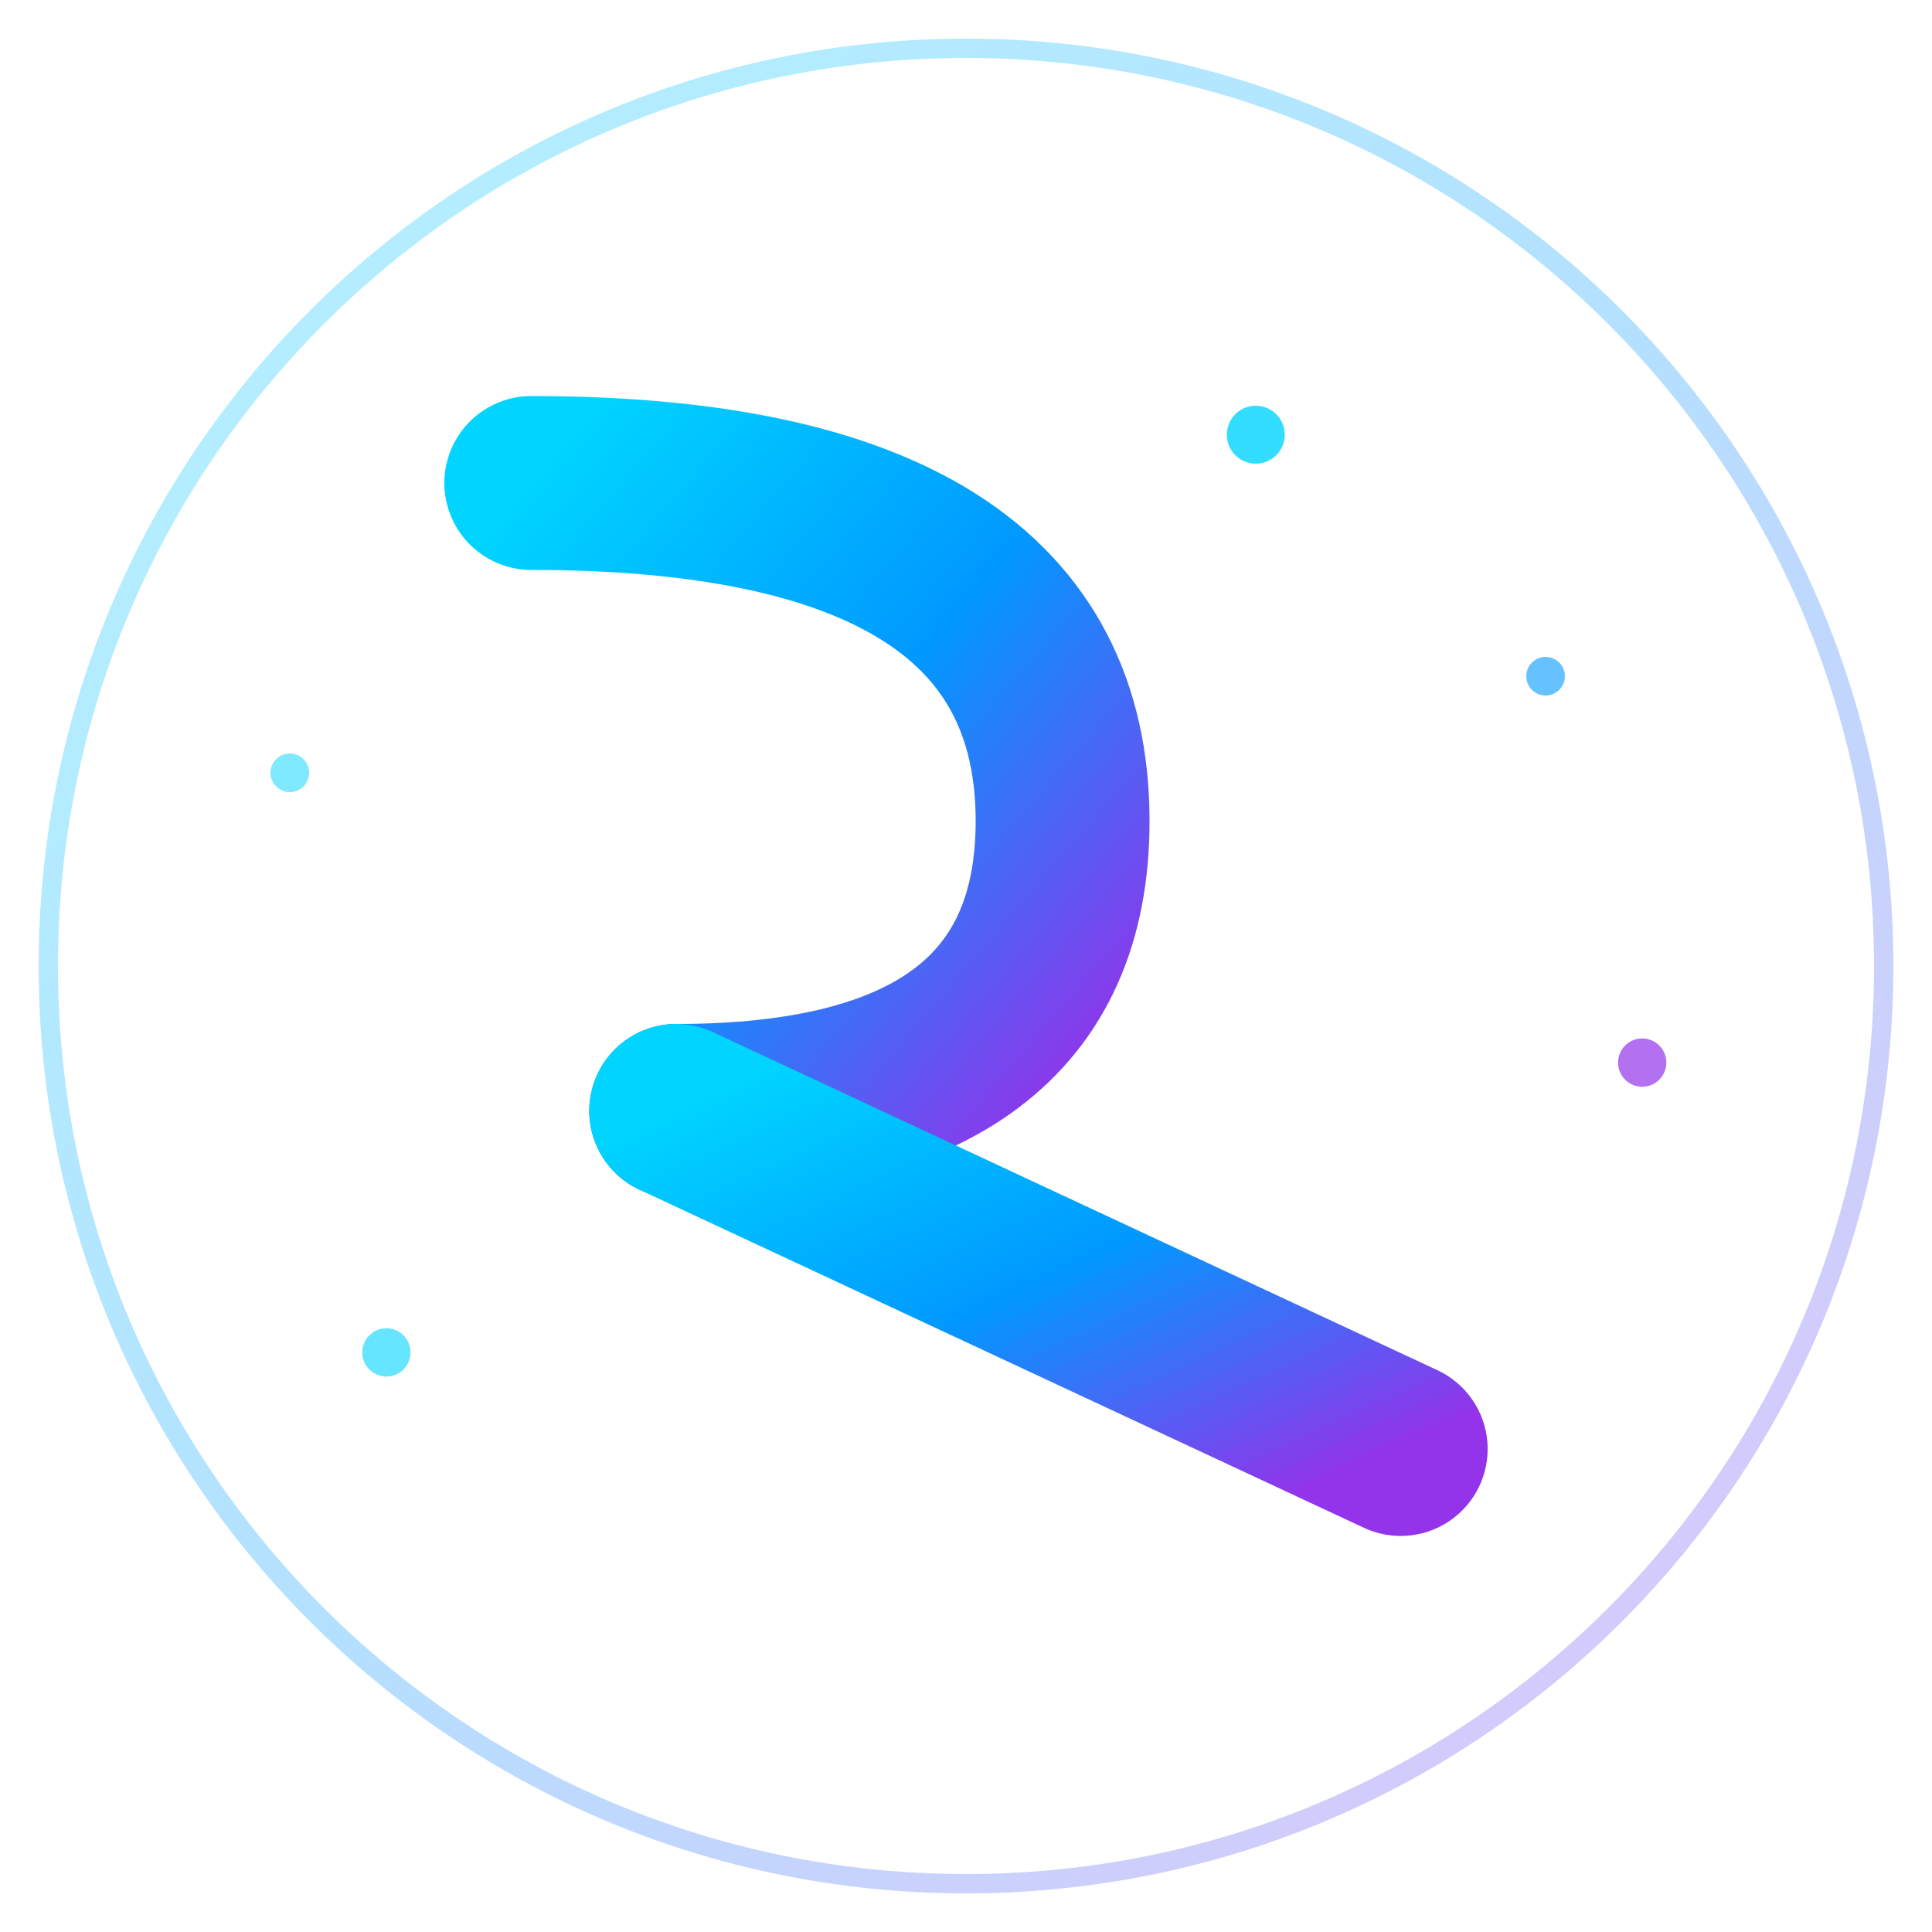
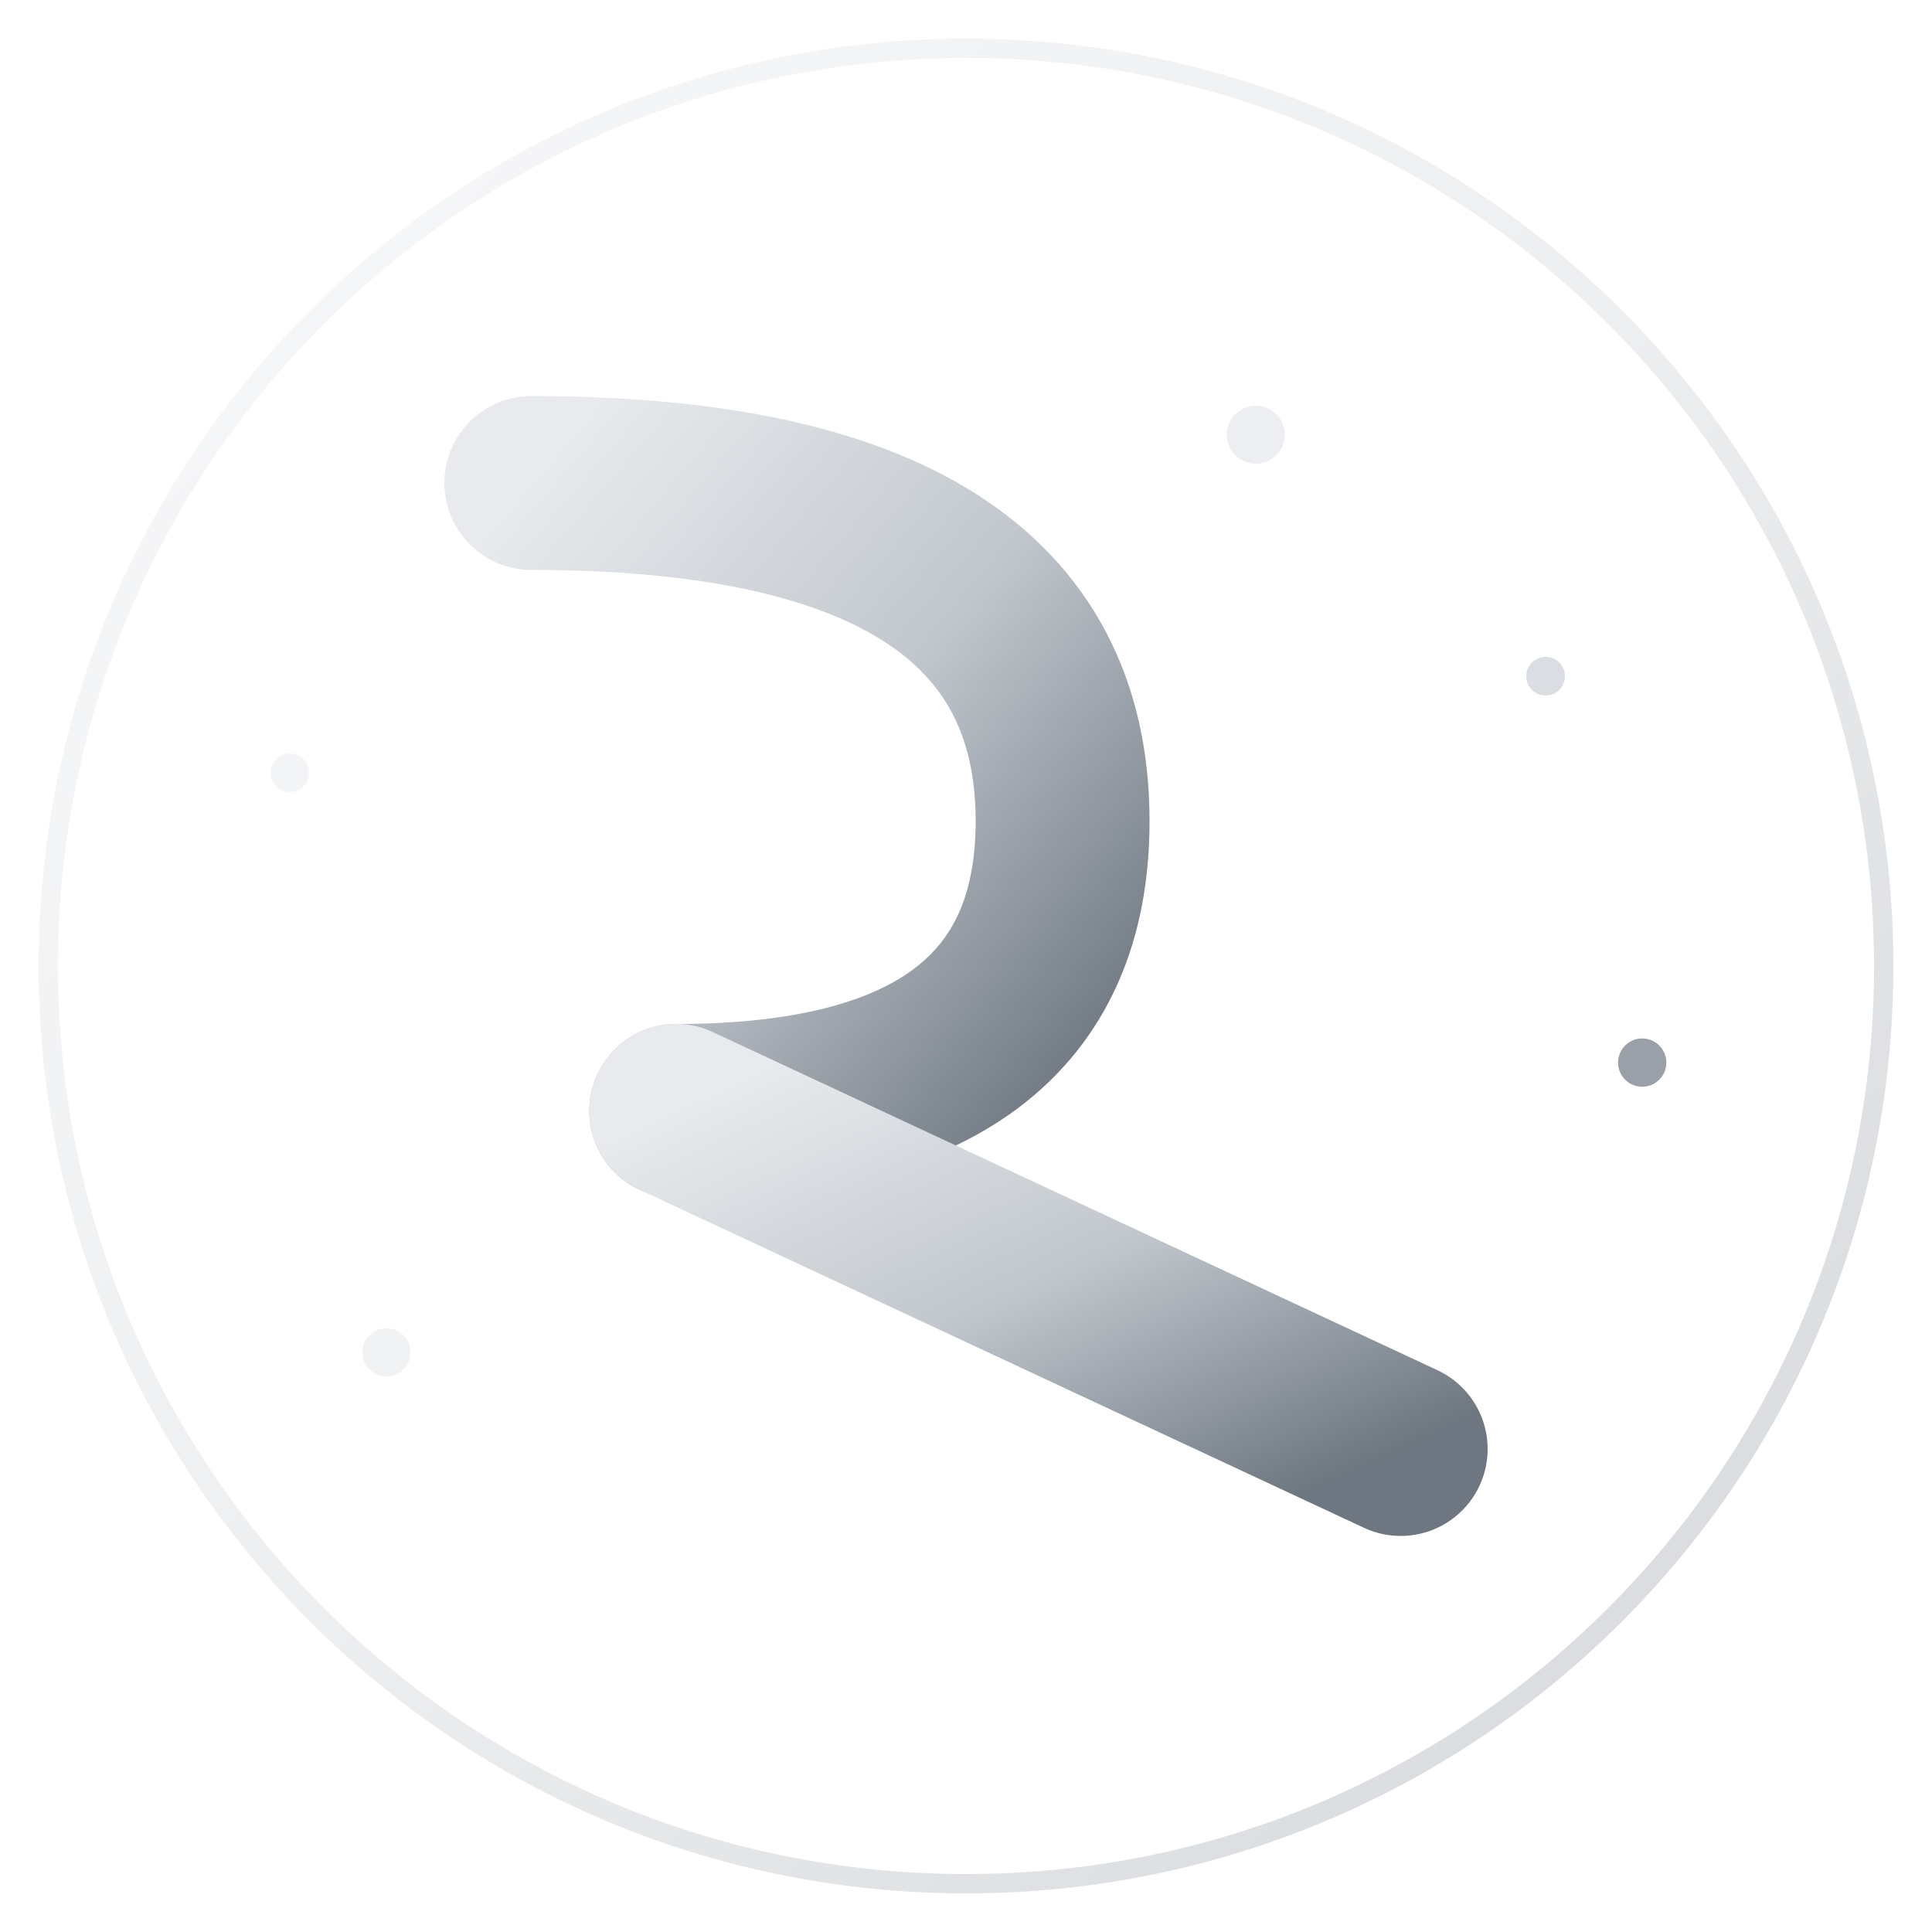
<svg xmlns="http://www.w3.org/2000/svg" viewBox="0 0 200 200">
  <defs>
    <style>
      @keyframes glow {
-         0%, 100% { filter: drop-shadow(0 0 15px rgba(0, 212, 255, 0.8)); }
-         50% { filter: drop-shadow(0 0 25px rgba(0, 212, 255, 1)) drop-shadow(0 0 40px rgba(147, 51, 234, 0.6)); }
+         0%, 100% { filter: drop-shadow(0 0 15px rgba(232, 234, 237, 0.6)); }
+         50% { filter: drop-shadow(0 0 25px rgba(232, 234, 237, 0.8)) drop-shadow(0 0 40px rgba(193, 199, 205, 0.4)); }
      }
      .logo-glow {
        animation: glow 3s ease-in-out infinite;
      }
    </style>
    <linearGradient id="rGradient" x1="0%" y1="0%" x2="100%" y2="100%">
-       <stop offset="0%" style="stop-color:#00d4ff;stop-opacity:1" />
-       <stop offset="50%" style="stop-color:#0099ff;stop-opacity:1" />
-       <stop offset="100%" style="stop-color:#9333ea;stop-opacity:1" />
+       <stop offset="0%" style="stop-color:#E8EAED;stop-opacity:1" />
+       <stop offset="50%" style="stop-color:#C1C7CD;stop-opacity:1" />
+       <stop offset="100%" style="stop-color:#6E7781;stop-opacity:1" />
    </linearGradient>
    <filter id="blur">
      <feGaussianBlur in="SourceGraphic" stdDeviation="2" />
    </filter>
  </defs>
  <circle cx="100" cy="100" r="95" fill="none" stroke="url(#rGradient)" stroke-width="2" opacity="0.3" class="logo-glow" />
  <g class="logo-glow">
    <path d="M 55 50 L 55 150" stroke="url(#rGradient)" stroke-width="18" stroke-linecap="round" fill="none" />
    <path d="M 55 50 Q 110 50 110 85 Q 110 115 70 115" stroke="url(#rGradient)" stroke-width="18" stroke-linecap="round" stroke-linejoin="round" fill="none" />
    <path d="M 70 115 L 145 150" stroke="url(#rGradient)" stroke-width="18" stroke-linecap="round" stroke-linejoin="round" fill="none" />
  </g>
-   <circle cx="130" cy="45" r="3" fill="#00d4ff" opacity="0.8" />
-   <circle cx="160" cy="70" r="2" fill="#0099ff" opacity="0.6" />
-   <circle cx="170" cy="110" r="2.5" fill="#9333ea" opacity="0.7" />
-   <circle cx="30" cy="80" r="2" fill="#00d4ff" opacity="0.5" />
-   <circle cx="40" cy="140" r="2.5" fill="#00d4ff" opacity="0.6" />
+   <circle cx="130" cy="45" r="3" fill="#E8EAED" opacity="0.8" />
+   <circle cx="160" cy="70" r="2" fill="#C1C7CD" opacity="0.6" />
+   <circle cx="170" cy="110" r="2.5" fill="#6E7781" opacity="0.7" />
+   <circle cx="30" cy="80" r="2" fill="#E8EAED" opacity="0.5" />
+   <circle cx="40" cy="140" r="2.5" fill="#E8EAED" opacity="0.6" />
</svg>
